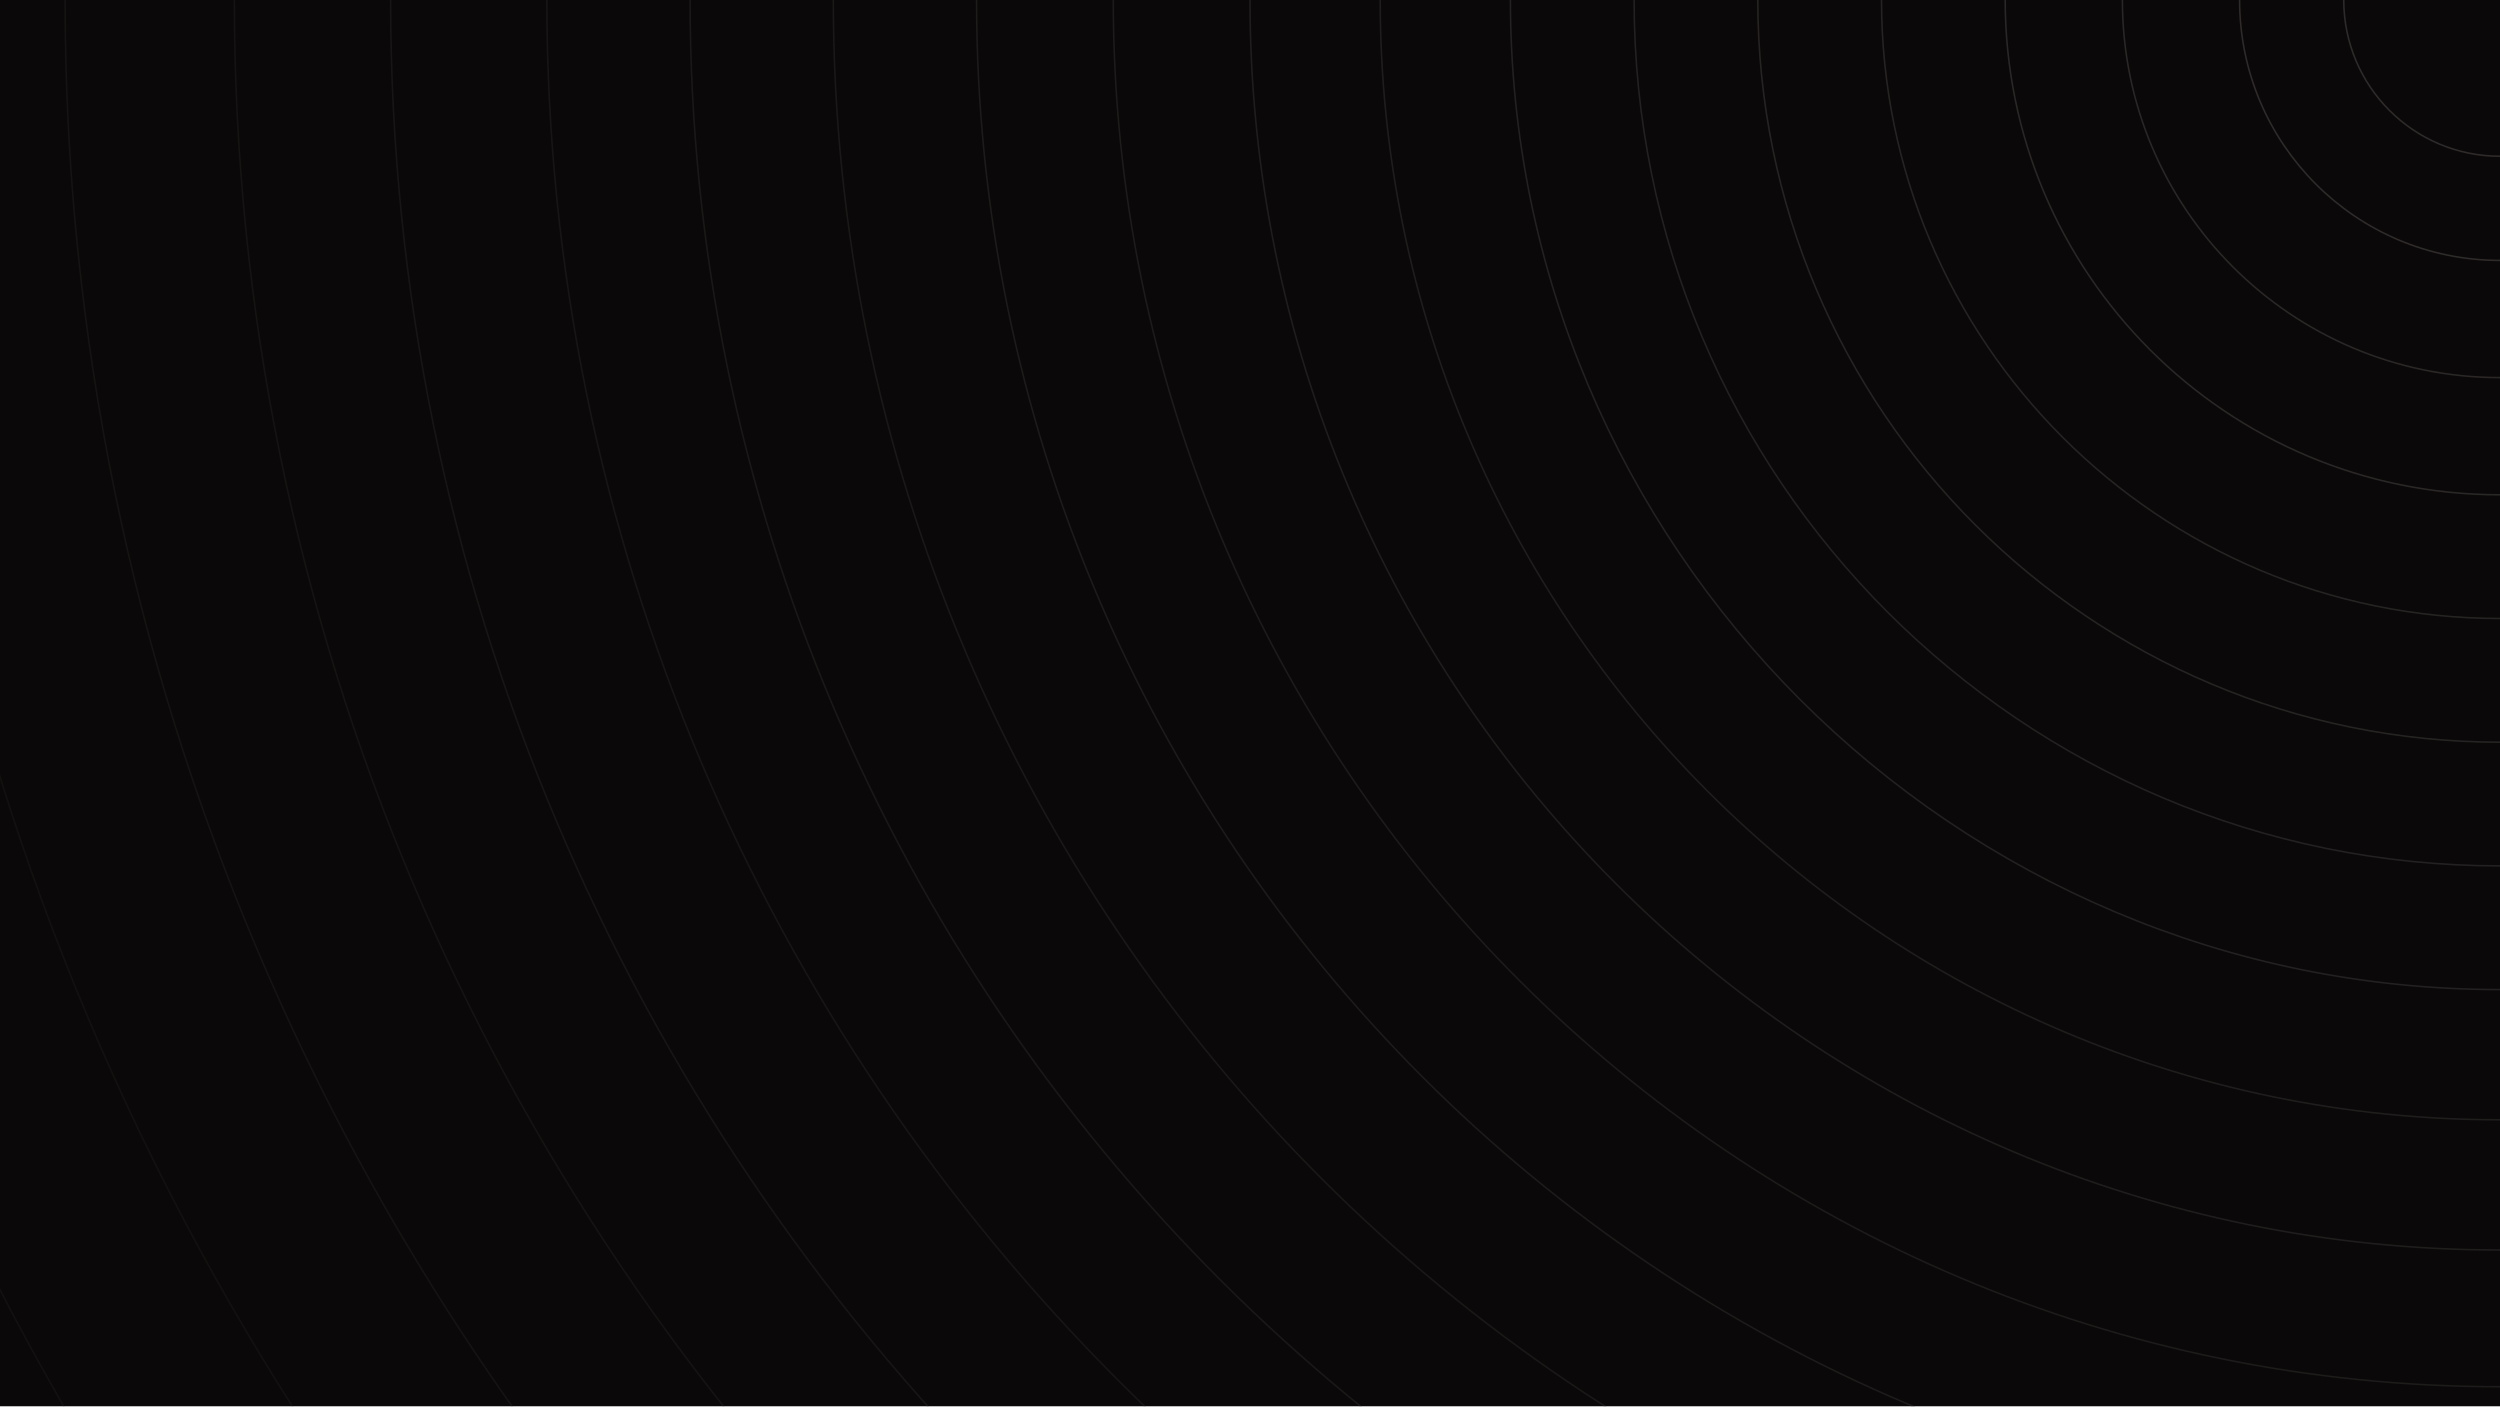
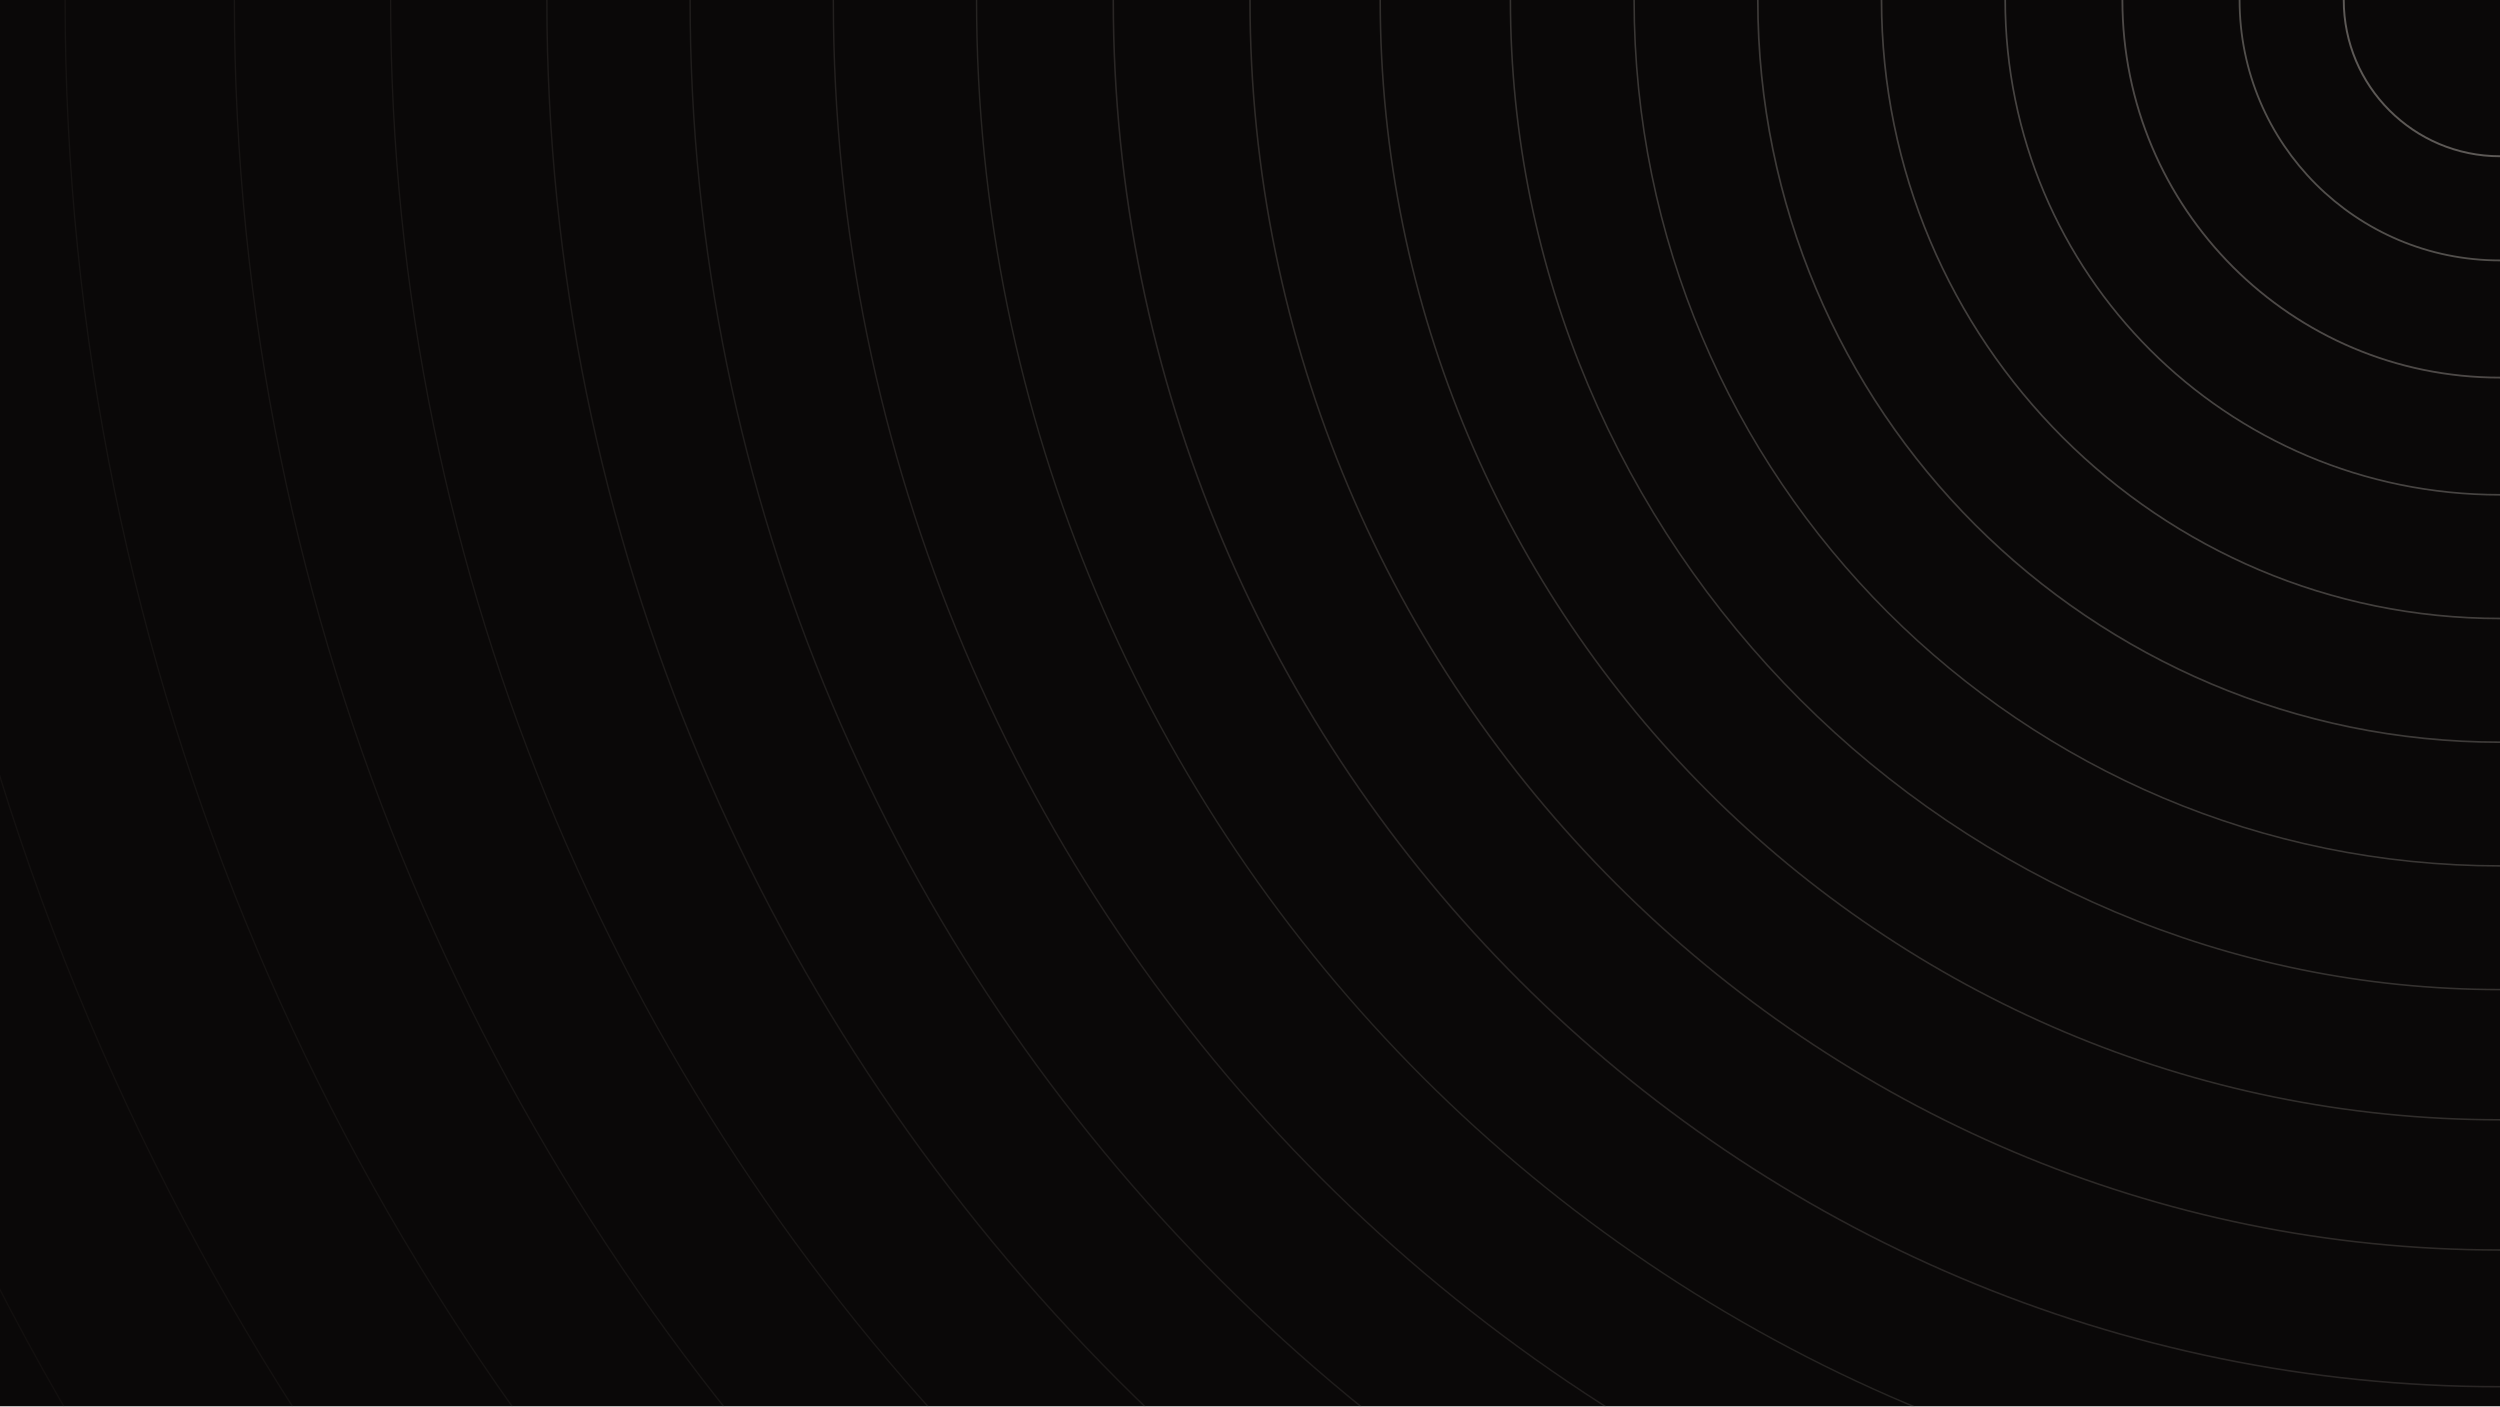
<svg xmlns="http://www.w3.org/2000/svg" viewBox="0 0 1920 1080" preserveAspectRatio="xMaxYMin slice">
  <rect width="1920" height="1080" fill="#0a0808" />
-   <circle cx="1920" cy="0" r="120" fill="none" stroke="rgba(58,52,52,0.8)" stroke-width="1.2" />
-   <circle cx="1920" cy="0" r="200" fill="none" stroke="rgba(58,52,52,0.8)" stroke-width="1.2" />
-   <circle cx="1920" cy="0" r="290" fill="none" stroke="rgba(55,50,50,0.75)" stroke-width="1.2" />
-   <circle cx="1920" cy="0" r="380" fill="none" stroke="rgba(55,50,50,0.75)" stroke-width="1.2" />
-   <circle cx="1920" cy="0" r="475" fill="none" stroke="rgba(52,48,48,0.7)" stroke-width="1.2" />
-   <circle cx="1920" cy="0" r="570" fill="none" stroke="rgba(52,48,48,0.7)" stroke-width="1.2" />
-   <circle cx="1920" cy="0" r="665" fill="none" stroke="rgba(50,46,46,0.65)" stroke-width="1.2" />
-   <circle cx="1920" cy="0" r="760" fill="none" stroke="rgba(50,46,46,0.65)" stroke-width="1.2" />
-   <circle cx="1920" cy="0" r="860" fill="none" stroke="rgba(48,44,44,0.6)" stroke-width="1.2" />
-   <circle cx="1920" cy="0" r="960" fill="none" stroke="rgba(48,44,44,0.6)" stroke-width="1.2" />
-   <circle cx="1920" cy="0" r="1065" fill="none" stroke="rgba(46,42,42,0.55)" stroke-width="1.2" />
-   <circle cx="1920" cy="0" r="1170" fill="none" stroke="rgba(46,42,42,0.55)" stroke-width="1.2" />
-   <circle cx="1920" cy="0" r="1280" fill="none" stroke="rgba(44,40,40,0.5)" stroke-width="1.2" />
-   <circle cx="1920" cy="0" r="1390" fill="none" stroke="rgba(44,40,40,0.5)" stroke-width="1.2" />
-   <circle cx="1920" cy="0" r="1500" fill="none" stroke="rgba(42,38,38,0.45)" stroke-width="1.2" />
-   <circle cx="1920" cy="0" r="1620" fill="none" stroke="rgba(42,38,38,0.45)" stroke-width="1.2" />
-   <circle cx="1920" cy="0" r="1740" fill="none" stroke="rgba(40,36,36,0.4)" stroke-width="1.2" />
-   <circle cx="1920" cy="0" r="1870" fill="none" stroke="rgba(40,36,36,0.4)" stroke-width="1.2" />
-   <circle cx="1920" cy="0" r="2010" fill="none" stroke="rgba(38,34,34,0.35)" stroke-width="1.2" />
-   <circle cx="1920" cy="0" r="2160" fill="none" stroke="rgba(38,34,34,0.35)" stroke-width="1.2" />
+   <circle cx="1920" cy="0" r="120" fill="none" stroke="rgba(160,155,150,0.55)" stroke-width="1.5" />
+   <circle cx="1920" cy="0" r="200" fill="none" stroke="rgba(155,150,145,0.5)" stroke-width="1.4" />
+   <circle cx="1920" cy="0" r="290" fill="none" stroke="rgba(150,145,140,0.48)" stroke-width="1.4" />
+   <circle cx="1920" cy="0" r="380" fill="none" stroke="rgba(145,140,135,0.46)" stroke-width="1.3" />
+   <circle cx="1920" cy="0" r="475" fill="none" stroke="rgba(140,135,130,0.44)" stroke-width="1.3" />
+   <circle cx="1920" cy="0" r="570" fill="none" stroke="rgba(135,130,125,0.42)" stroke-width="1.3" />
+   <circle cx="1920" cy="0" r="665" fill="none" stroke="rgba(130,125,120,0.4)" stroke-width="1.2" />
+   <circle cx="1920" cy="0" r="760" fill="none" stroke="rgba(125,120,115,0.38)" stroke-width="1.2" />
+   <circle cx="1920" cy="0" r="860" fill="none" stroke="rgba(120,115,110,0.36)" stroke-width="1.2" />
+   <circle cx="1920" cy="0" r="960" fill="none" stroke="rgba(115,110,105,0.34)" stroke-width="1.2" />
+   <circle cx="1920" cy="0" r="1065" fill="none" stroke="rgba(110,105,100,0.32)" stroke-width="1.2" />
+   <circle cx="1920" cy="0" r="1170" fill="none" stroke="rgba(105,100,95,0.3)" stroke-width="1.1" />
+   <circle cx="1920" cy="0" r="1280" fill="none" stroke="rgba(100,95,90,0.28)" stroke-width="1.1" />
+   <circle cx="1920" cy="0" r="1390" fill="none" stroke="rgba(95,90,85,0.26)" stroke-width="1.1" />
+   <circle cx="1920" cy="0" r="1500" fill="none" stroke="rgba(90,85,80,0.24)" stroke-width="1.1" />
+   <circle cx="1920" cy="0" r="1620" fill="none" stroke="rgba(85,80,75,0.22)" stroke-width="1.0" />
+   <circle cx="1920" cy="0" r="1740" fill="none" stroke="rgba(80,75,70,0.2)" stroke-width="1.0" />
+   <circle cx="1920" cy="0" r="1870" fill="none" stroke="rgba(75,70,65,0.18)" stroke-width="1.0" />
+   <circle cx="1920" cy="0" r="2010" fill="none" stroke="rgba(70,65,60,0.16)" stroke-width="1.0" />
+   <circle cx="1920" cy="0" r="2160" fill="none" stroke="rgba(65,60,55,0.14)" stroke-width="1.0" />
</svg>
